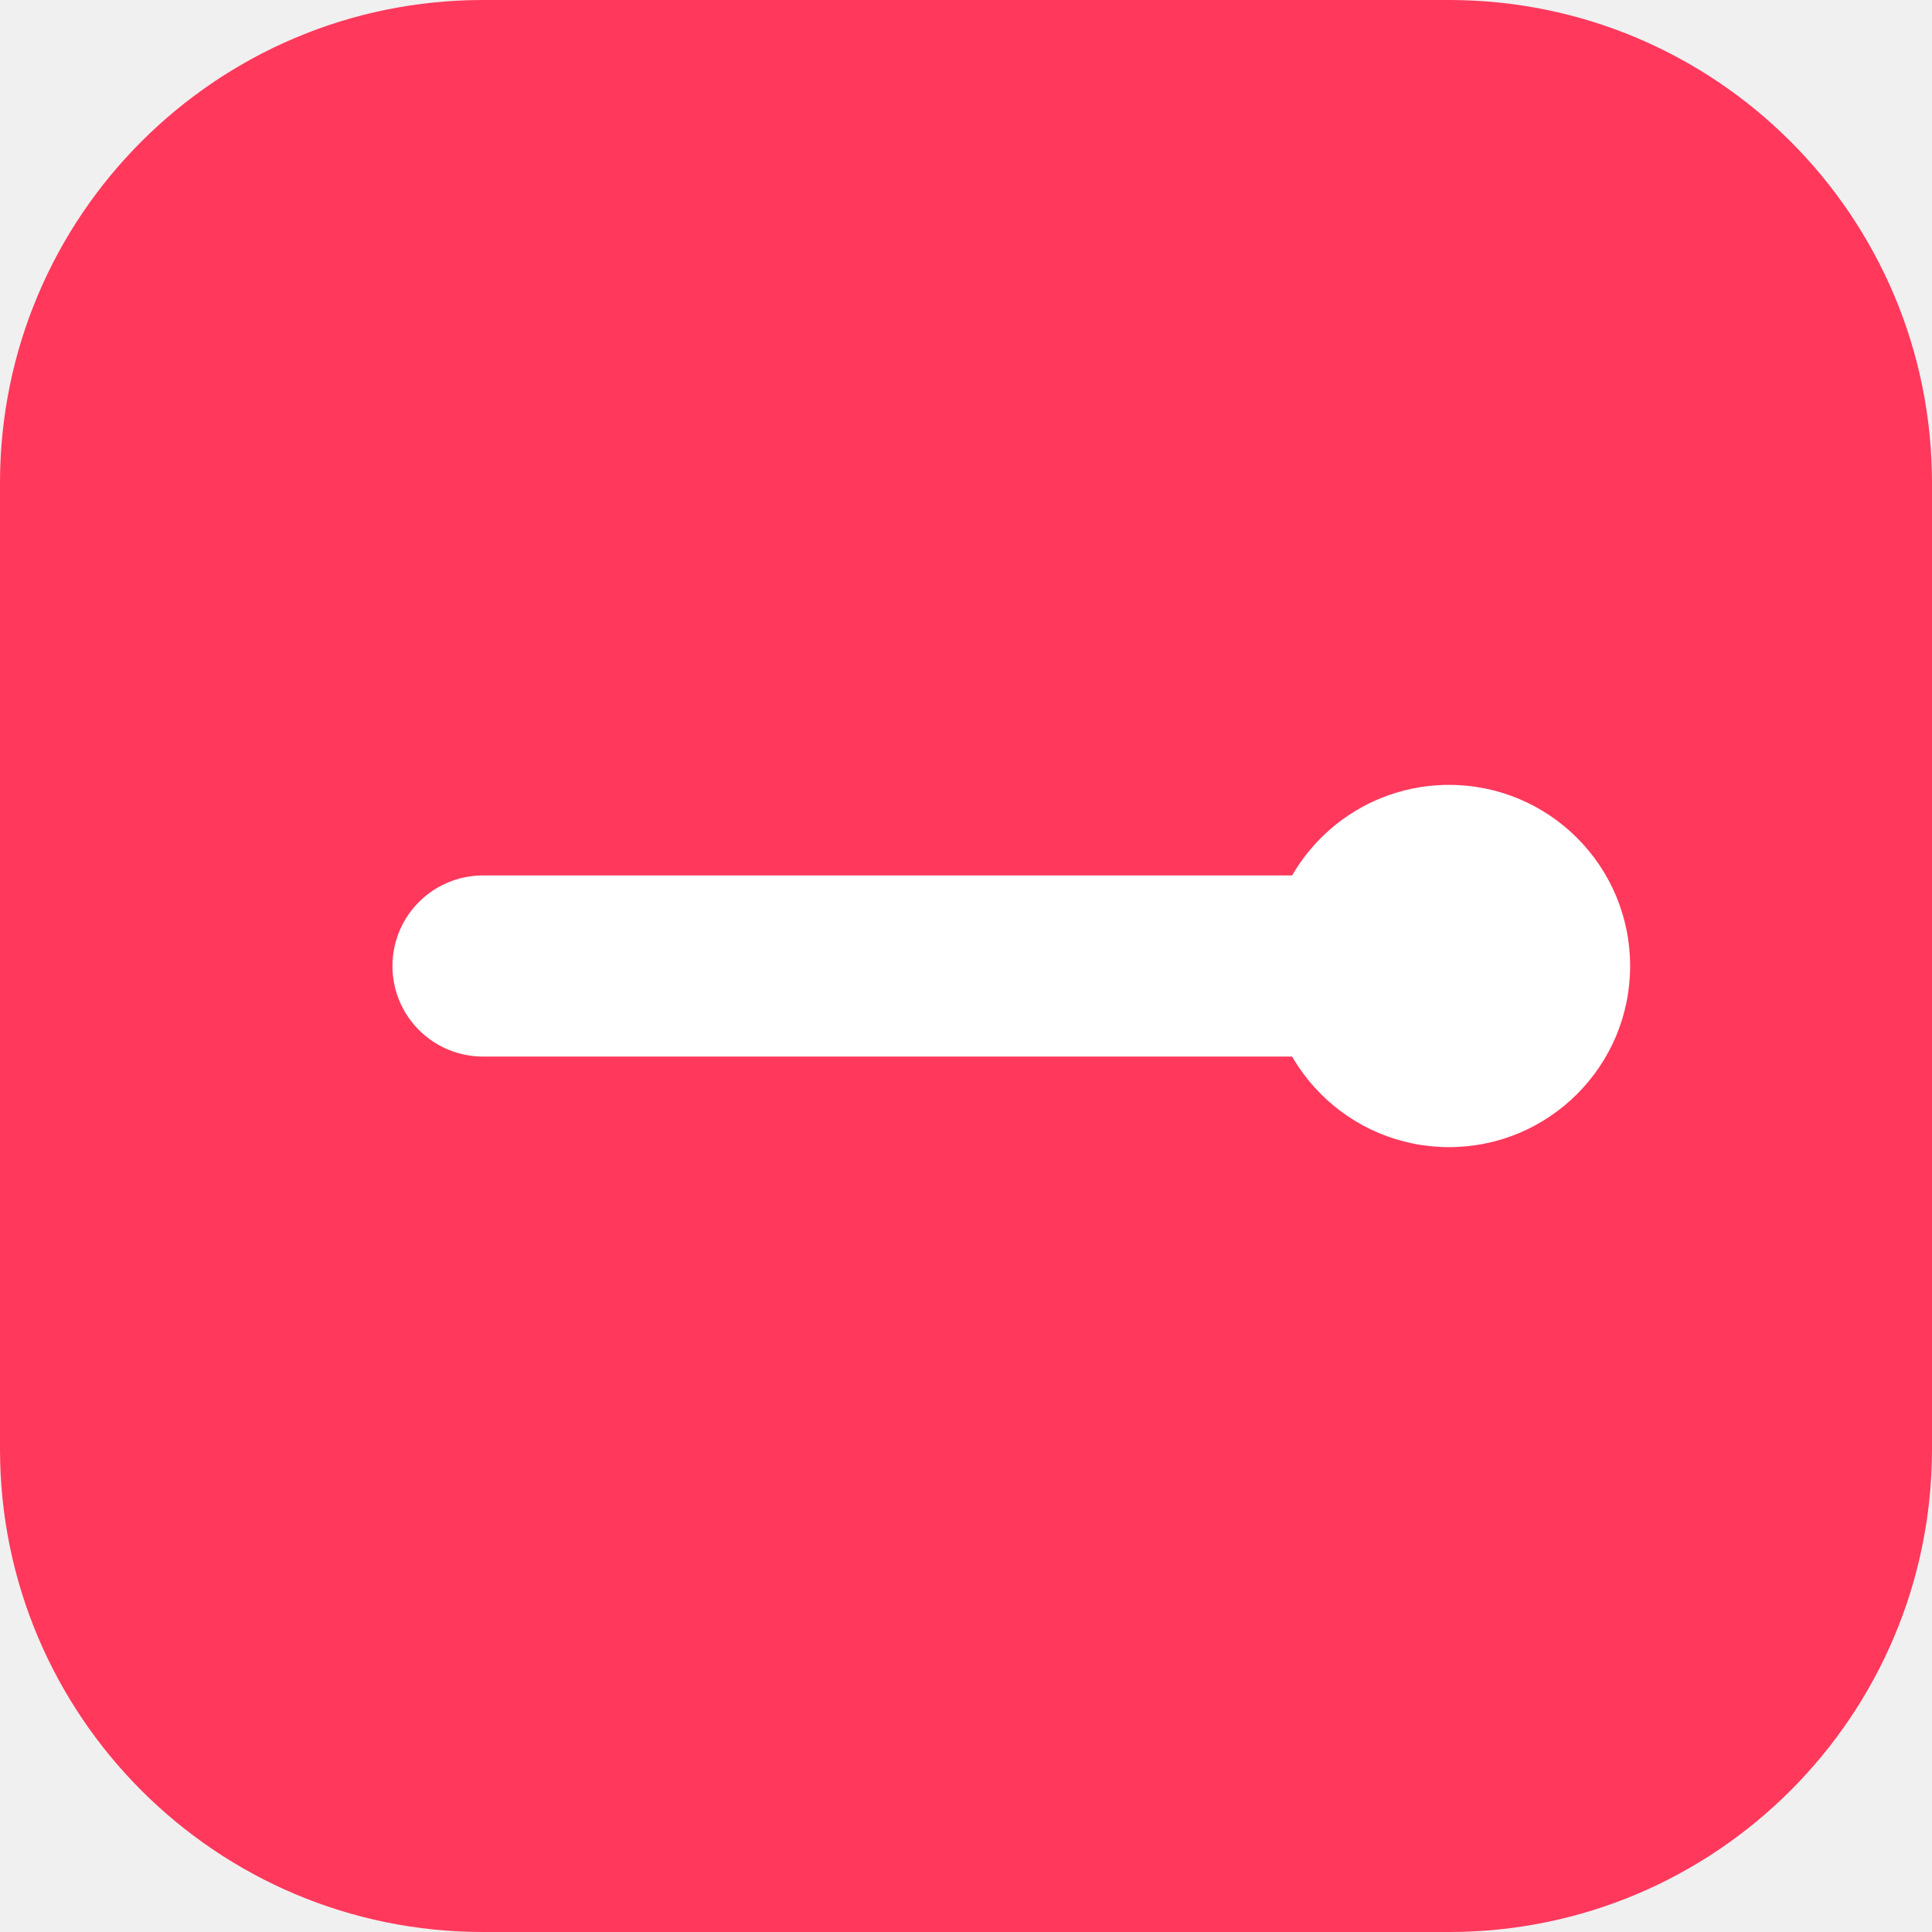
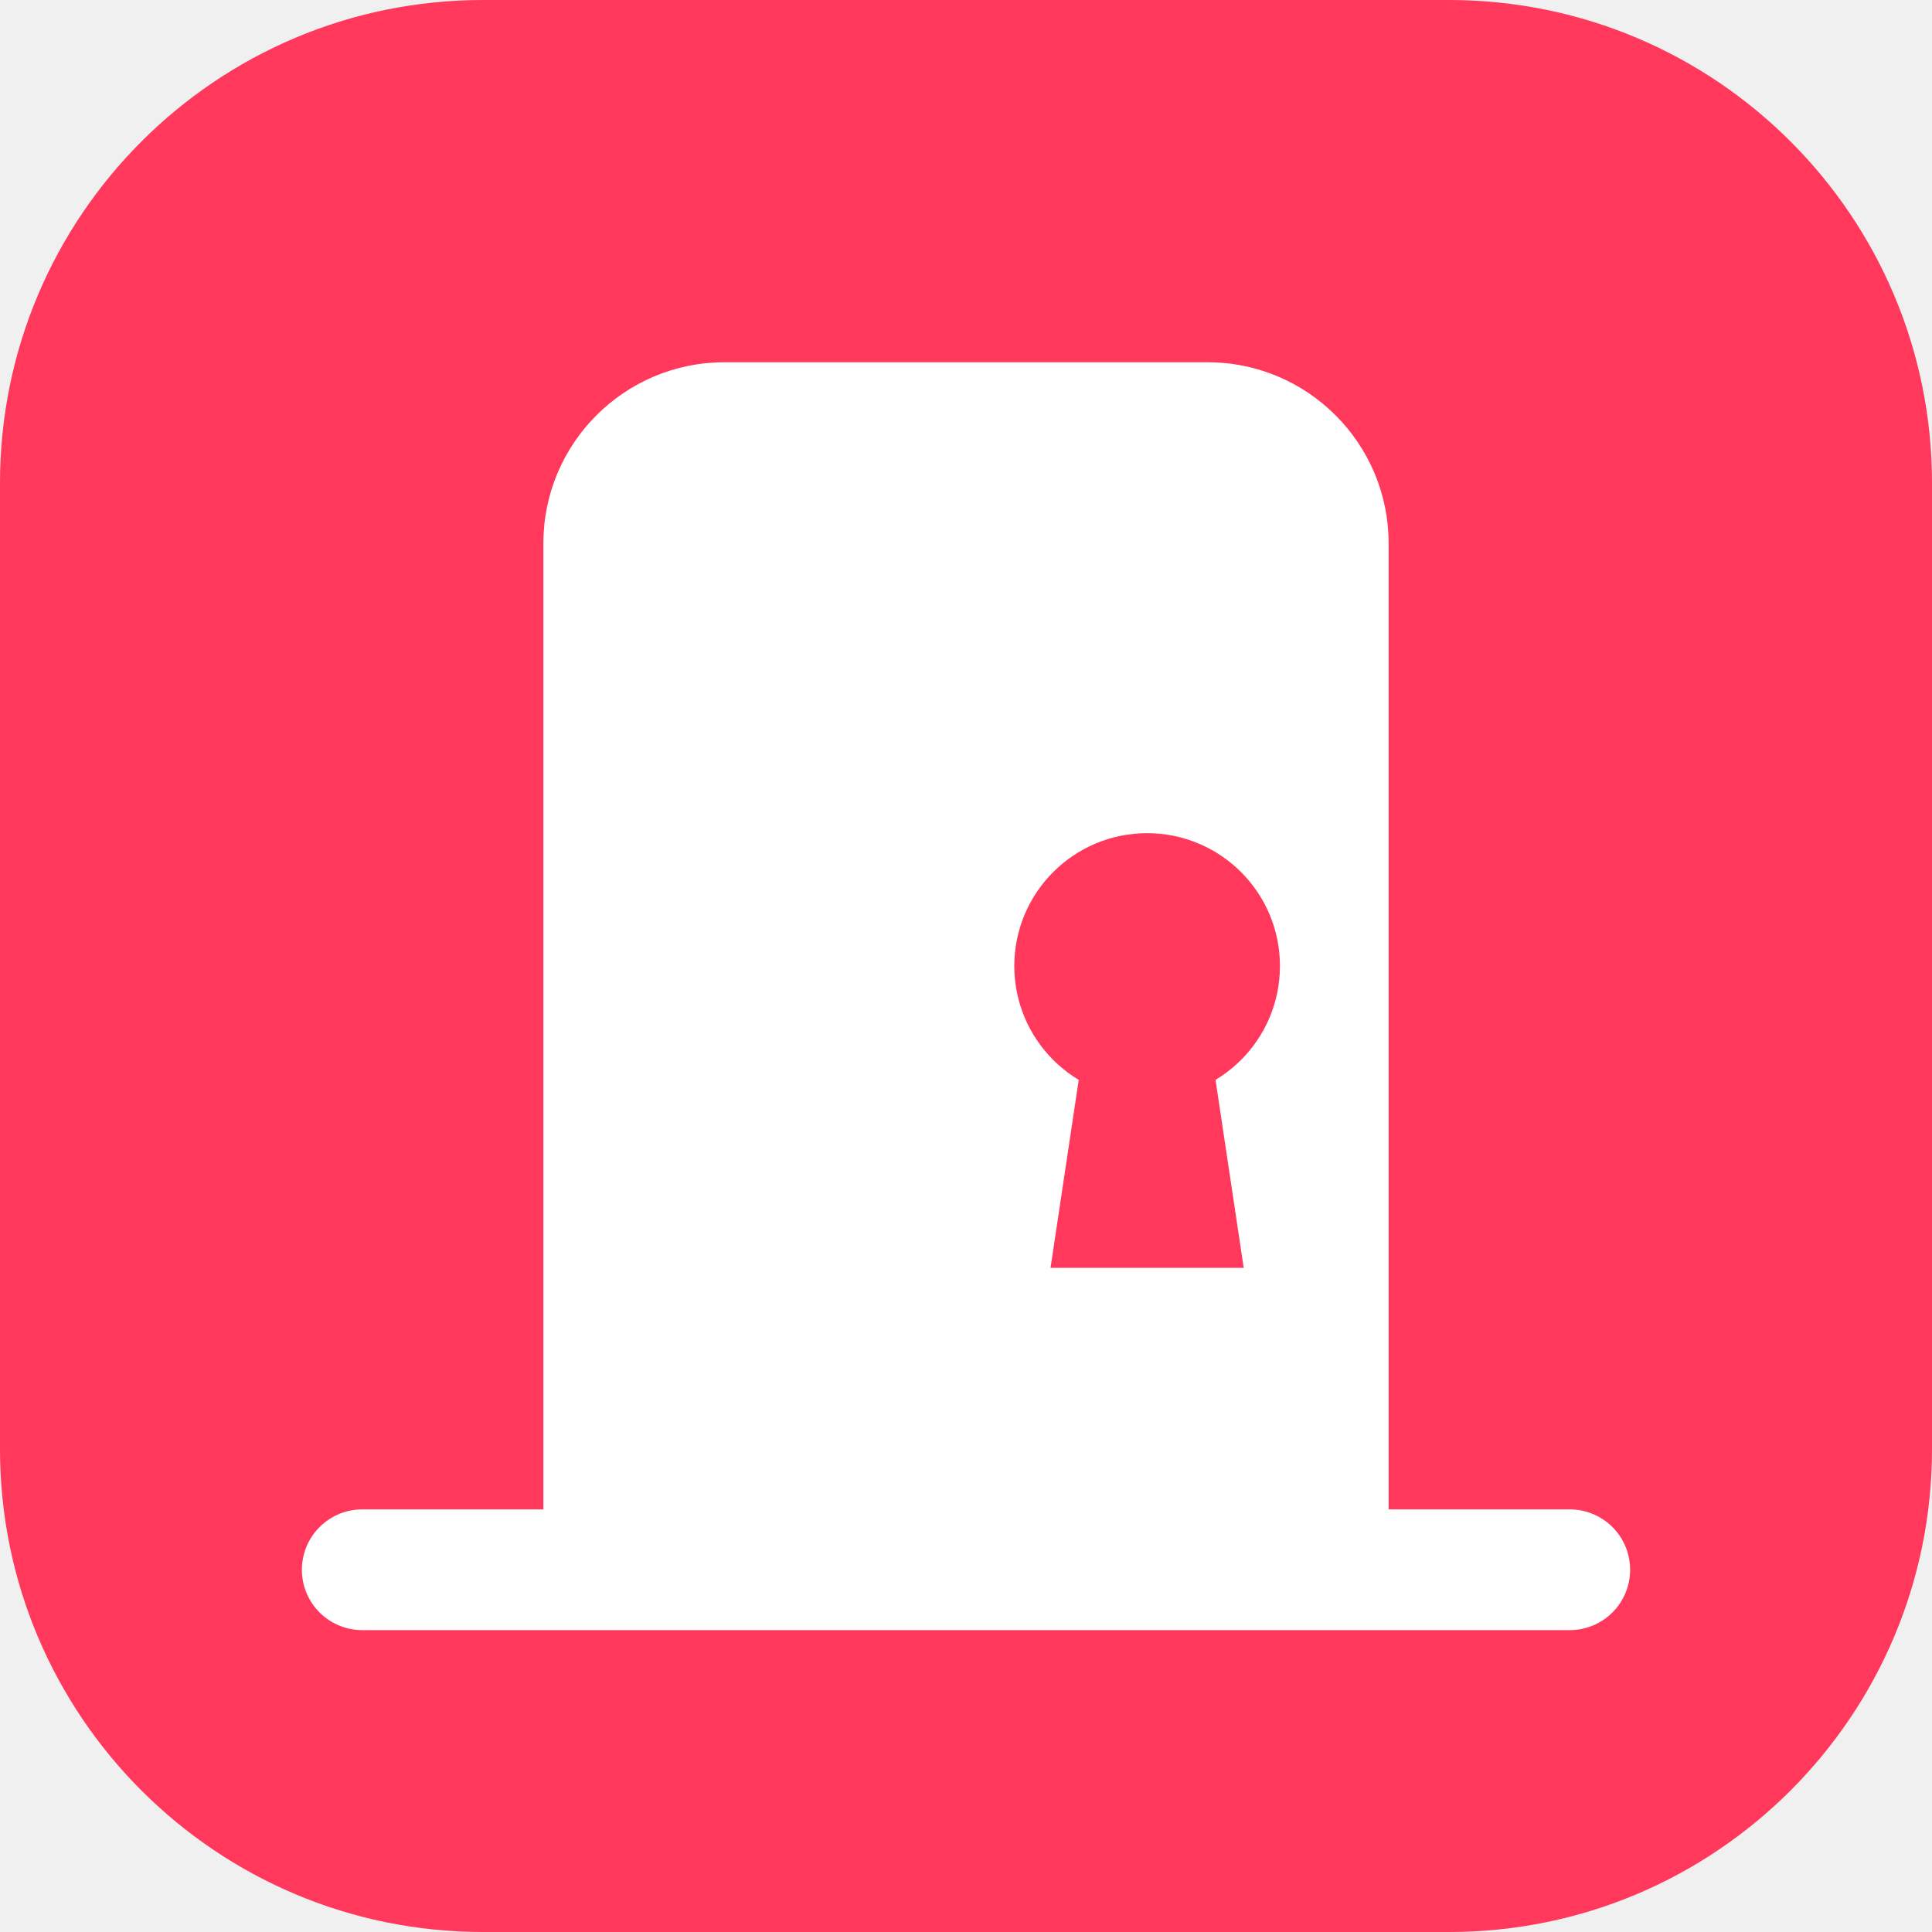
<svg xmlns="http://www.w3.org/2000/svg" viewBox="0 0 32 32">
  <rect width="32" height="32" rx="8" fill="#ff385c" />
-   <path d="M8 16h16" stroke="#fff" stroke-width="3" stroke-linecap="round" />
-   <circle cx="24" cy="16" r="3" fill="#fff" />
+   <path d="M9 26V9a3 3 0 0 1 3-3h8a3 3 0 0 1 3 3v17z" fill="#fff" />
+   <circle cx="19" cy="16" r="2.2" fill="#ff385c" />
+   <path d="M18 17h2l.6 4h-3.2z" fill="#ff385c" />
+   <path d="M6 26h20" stroke="#fff" stroke-width="2" stroke-linecap="round" />
</svg>
